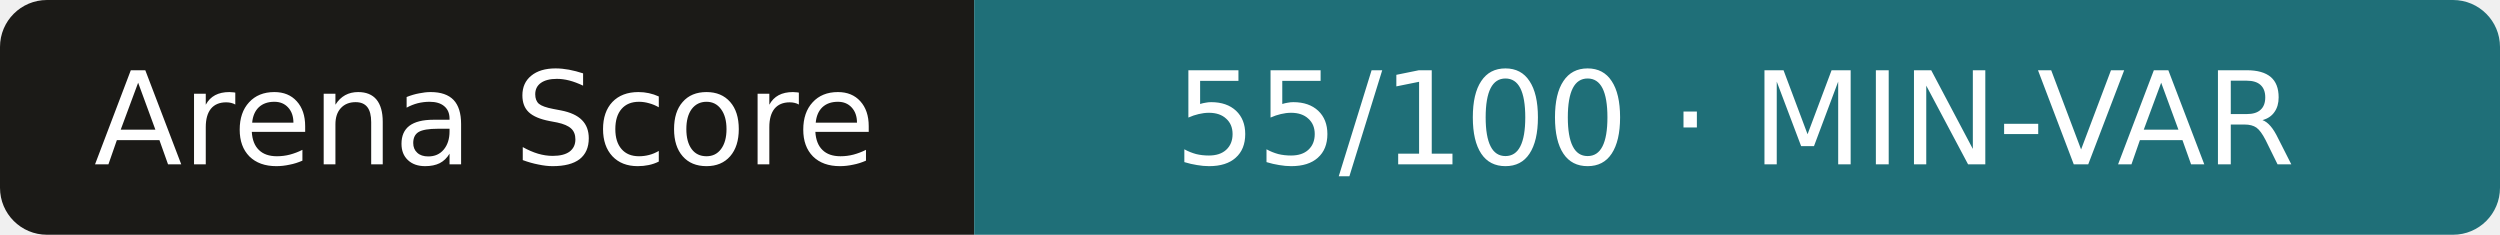
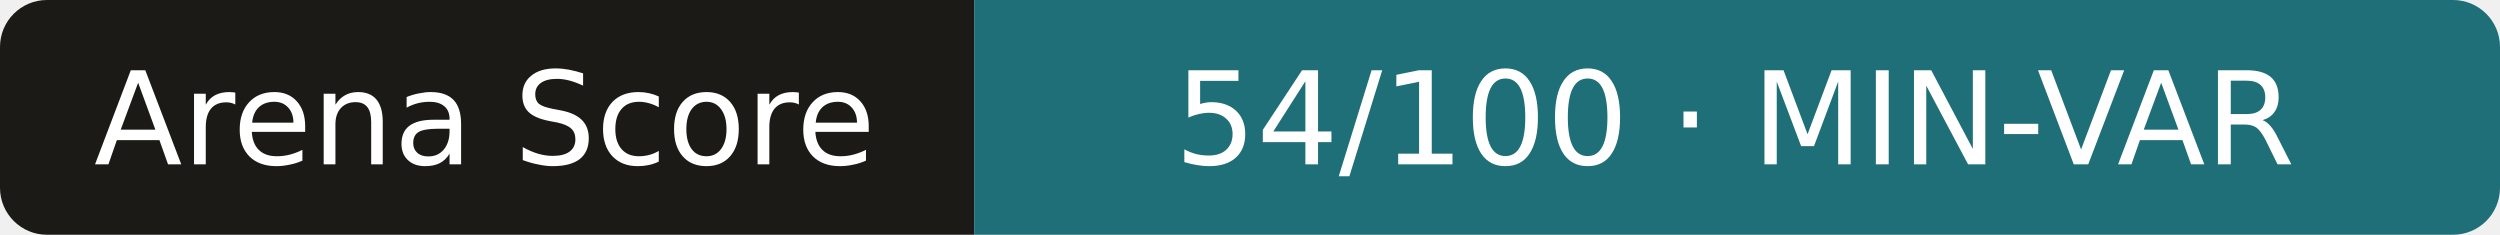
- <svg xmlns="http://www.w3.org/2000/svg" width="213" height="20" role="img" aria-label="Arena Score: 55/100 · MIN-VAR">
+ <svg xmlns="http://www.w3.org/2000/svg" width="213" height="20" role="img" aria-label="Arena Score: 54/100 · MIN-VAR">
  <clipPath id="r">
    <rect width="213" height="20" rx="4" />
  </clipPath>
  <g clip-path="url(#r)">
    <rect width="83" height="20" fill="#1b1a17" />
    <rect x="83" width="130" height="20" fill="#1f6f78" />
  </g>
  <g fill="#fff" text-anchor="middle" font-family="Verdana,DejaVu Sans,sans-serif" font-size="11">
    <text x="41.3" y="14">Arena Score</text>
-     <text x="147.8" y="14">55/100 · MIN-VAR</text>
+     <text x="147.8" y="14">54/100 · MIN-VAR</text>
  </g>
</svg>
